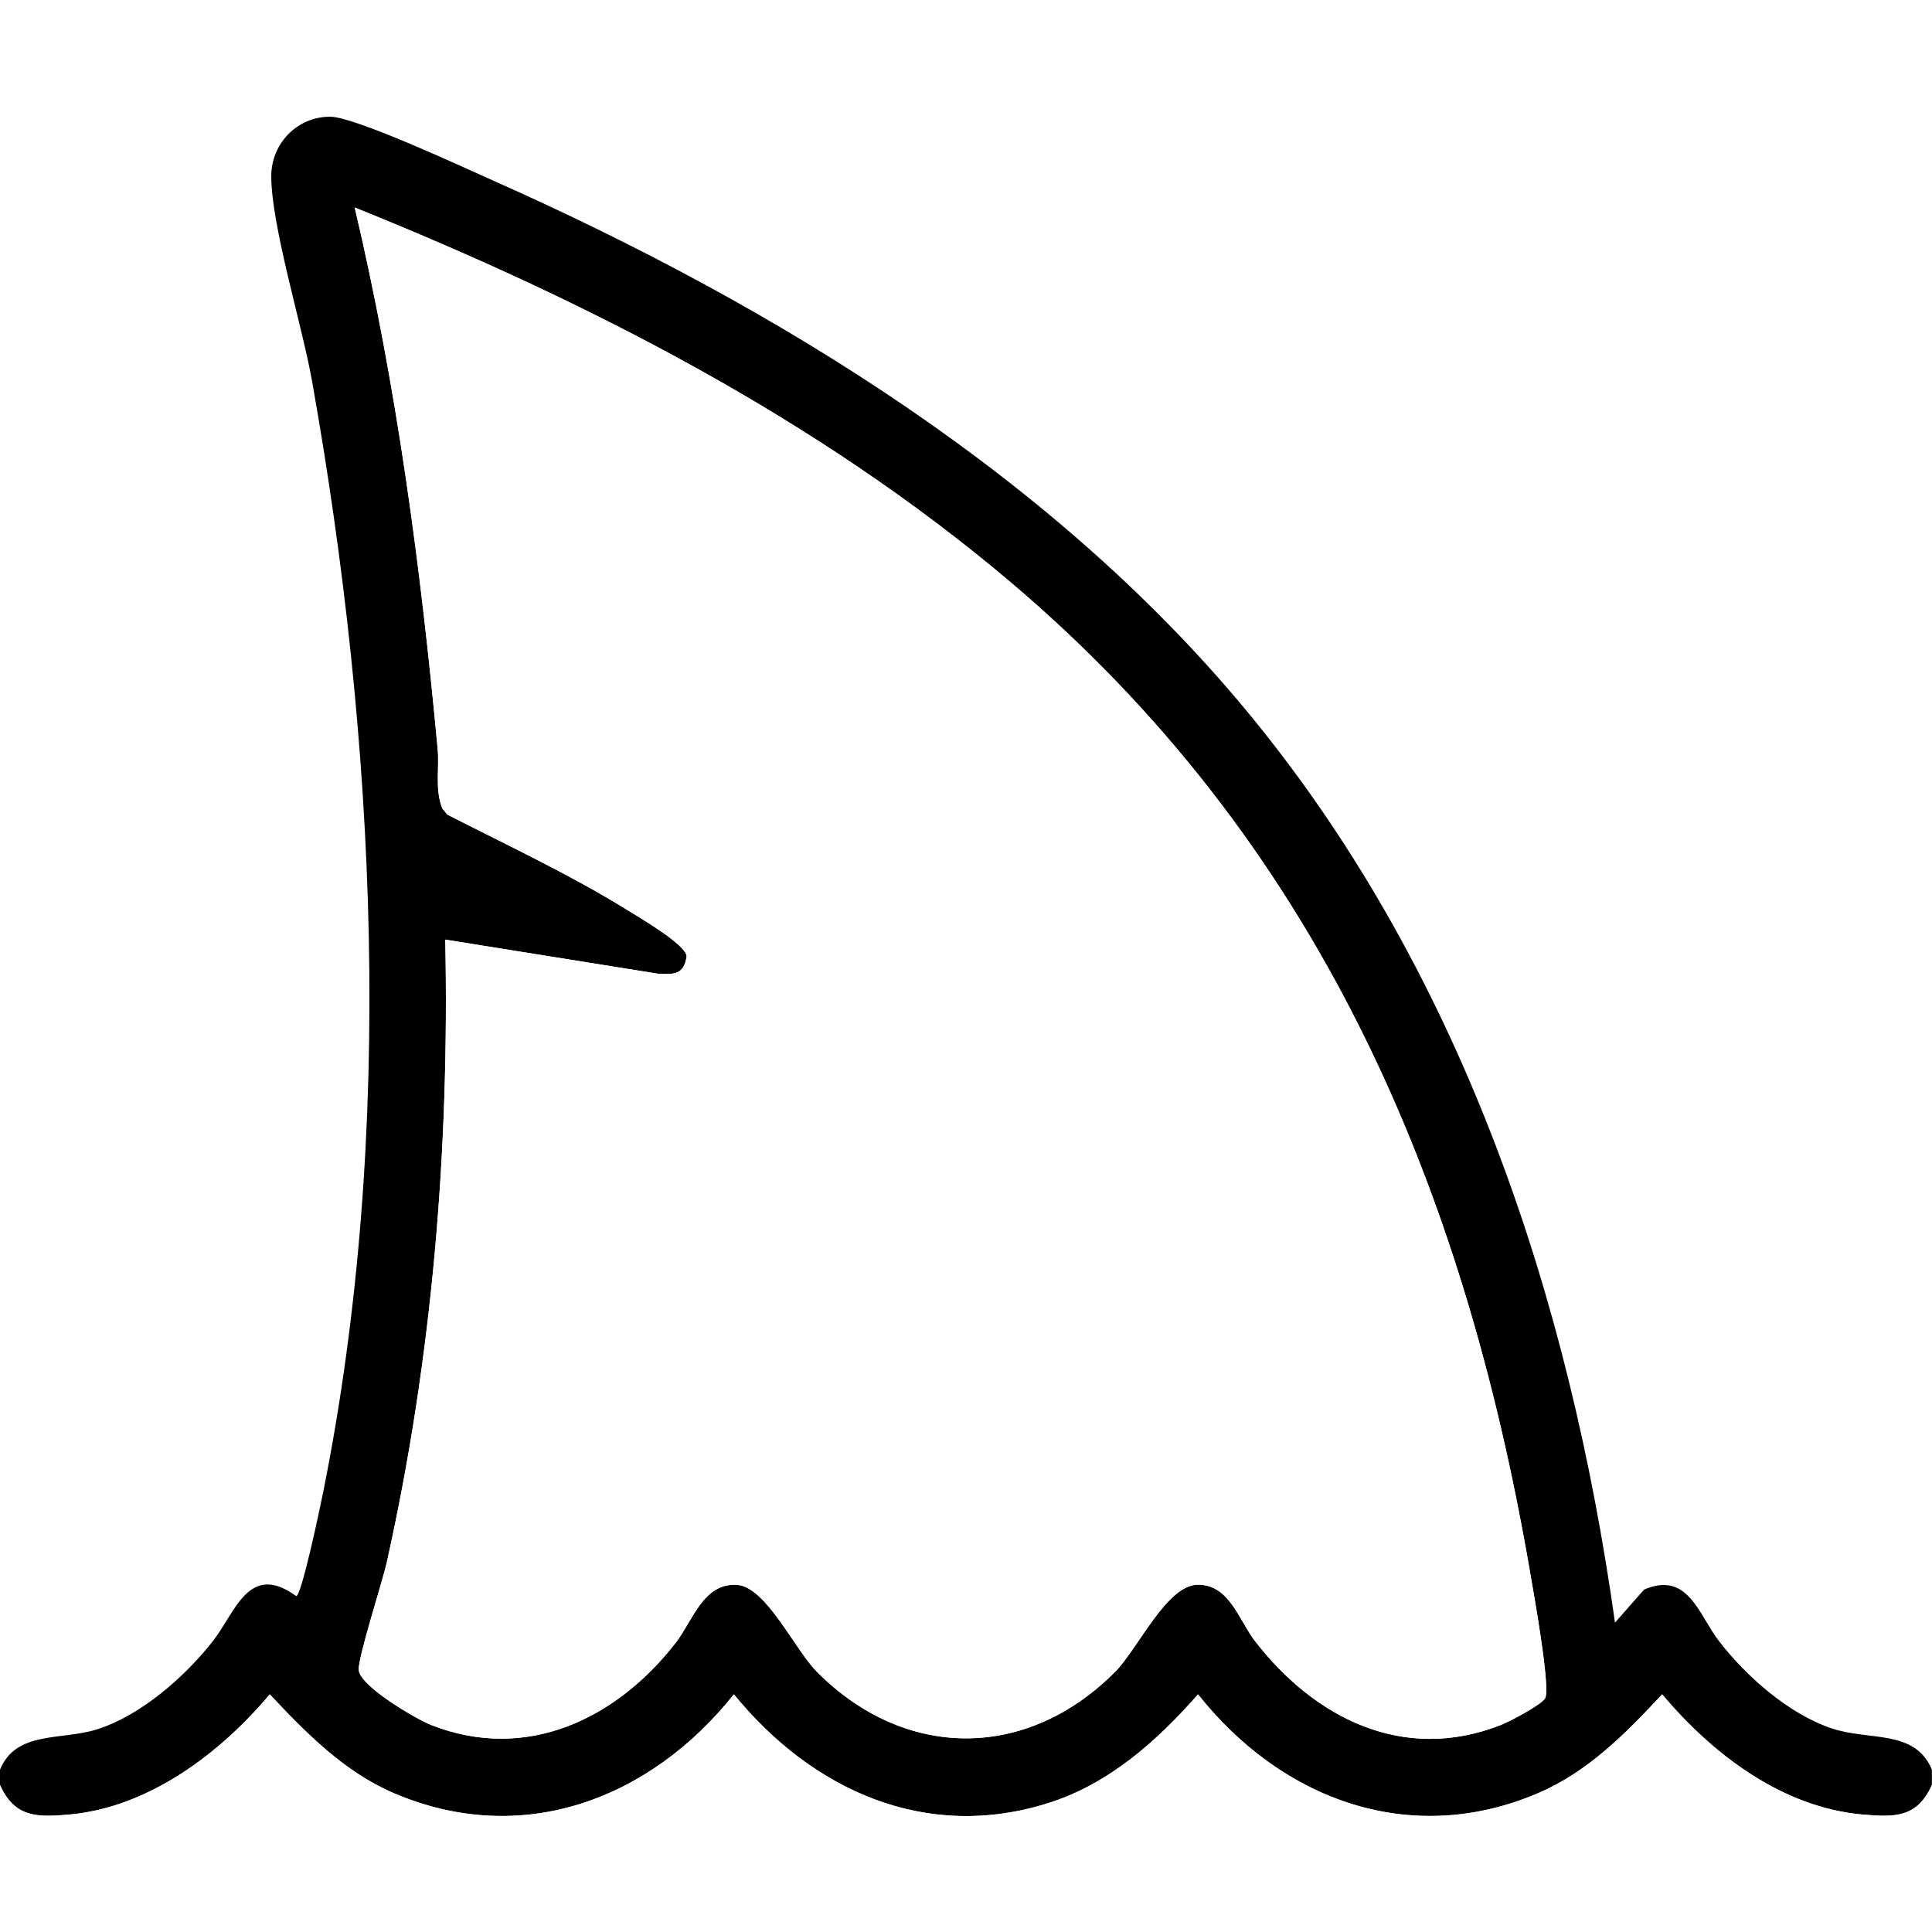
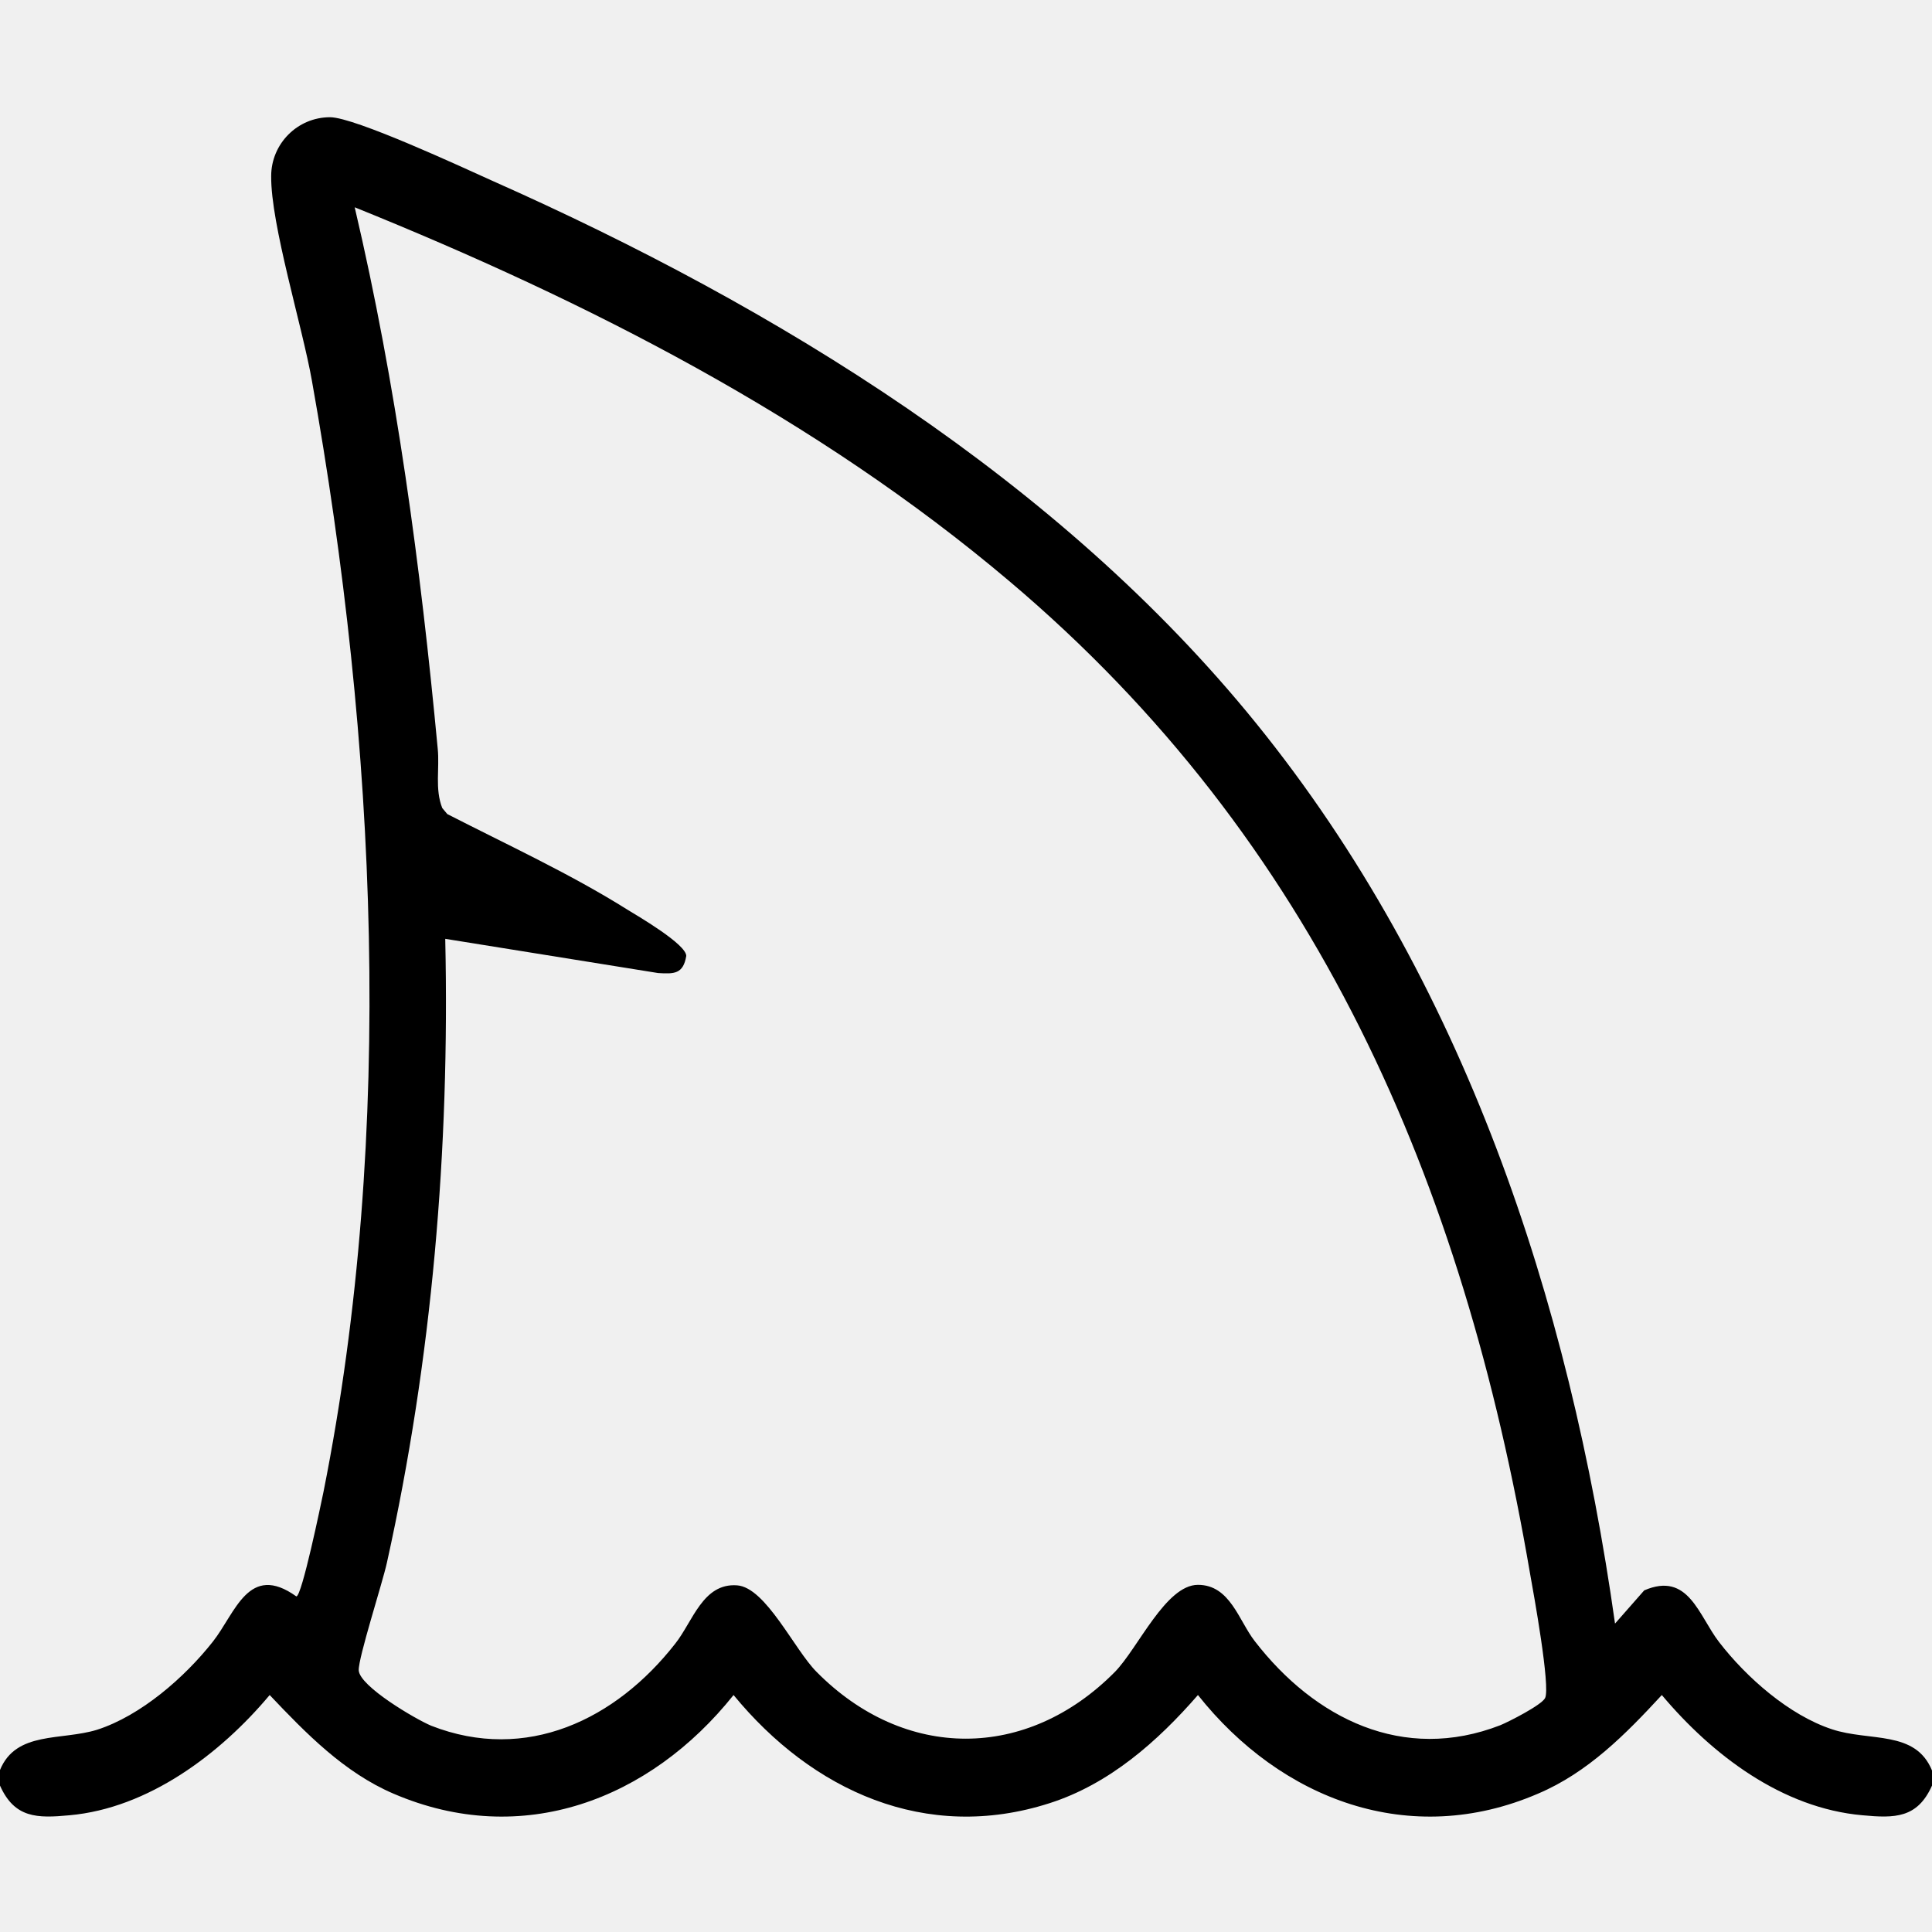
- <svg xmlns="http://www.w3.org/2000/svg" id="Layer_1" viewBox="0 0 384 384">
-   <defs>
-     <style>.cls-1{fill:#fff;}</style>
-   </defs>
-   <path class="cls-1" d="M0,351.75V0h384v351.75c-3.33-8.1-12.42-5.72-19.9-8.22-8.55-2.87-16.98-10.31-22.41-17.34-4.06-5.26-6.14-14.01-14.89-10.26l-5.79,6.57c-9.04-64.42-30.07-127.92-71.28-178.85-39.1-48.32-95.41-82.74-151.72-107.78-5.95-2.65-27.44-12.67-32.38-12.68-6.53-.02-11.63,5.27-11.69,11.69-.1,9.62,6.16,29.94,8.08,40.73,12.76,71.69,16.62,149.11,2.27,220.79-.5,2.48-4.32,20.81-5.4,20.83-9.44-6.88-12.12,3.29-16.56,8.95-5.58,7.1-14.24,14.73-22.98,17.52-7.12,2.27-16.15.21-19.33,8.04Z" />
-   <path d="M0,351.75c3.18-7.83,12.22-5.77,19.33-8.04,8.74-2.79,17.4-10.42,22.98-17.52,4.45-5.66,7.12-15.84,16.56-8.95,1.08-.02,4.91-18.35,5.4-20.83,14.35-71.69,10.49-149.11-2.27-220.79-1.92-10.8-8.17-31.12-8.08-40.73.06-6.41,5.16-11.7,11.69-11.69,4.94.01,26.43,10.03,32.38,12.68,56.31,25.03,112.63,59.45,151.72,107.78,41.21,50.93,62.23,114.44,71.28,178.85l5.79-6.57c8.75-3.75,10.83,5,14.89,10.26,5.43,7.03,13.86,14.47,22.41,17.34,7.48,2.51,16.58.12,19.9,8.22v3c-2.92,6.52-7.35,6.47-13.78,5.9-16.03-1.41-29.89-12.03-39.85-23.89-7.22,7.75-14.68,15.36-24.61,19.62-25.54,10.96-51.13,1.23-67.64-19.62-8.04,9.18-17.57,17.69-29.47,21.52-24.58,7.91-47.23-2.45-62.78-21.52-16.58,20.81-42.03,30.61-67.64,19.62-9.82-4.21-17.44-11.97-24.61-19.62-9.8,11.69-24.07,22.5-39.85,23.89-6.43.57-10.85.62-13.78-5.9v-3ZM88.5,186.75c.86,41.6-2.57,83.21-11.62,123.76-.92,4.13-5.73,18.86-5.58,21.41.19,3.18,11.33,9.74,14.44,10.96,18.92,7.41,36.73-1.2,48.5-16.28,3.46-4.43,5.53-12.07,12.3-11.58,5.74.41,11.43,12.84,15.81,17.25,17.53,17.66,41.79,17.66,59.31,0,4.62-4.66,10.06-17.29,16.47-17.29s8.12,7.08,11.31,11.2c11.9,15.38,29.52,24.25,48.82,16.7,1.7-.66,8.21-4.05,8.87-5.38,1.06-2.16-2.31-20.86-2.98-24.78-13.33-77.84-42.42-145.58-103.54-197.21-38.3-32.36-83.8-55.6-130.11-74.26,8.35,35.35,13.13,71.44,16.49,107.63.36,3.91-.59,7.97.92,11.83l1.03,1.22c11.87,6.07,24.46,11.94,35.78,18.97,2.34,1.45,11.68,6.87,11.75,9.21-.58,3.64-2.44,3.56-5.62,3.44l-42.35-6.79Z" />
-   <path class="cls-1" d="M384,354.75v29.25H0v-29.25c2.92,6.52,7.35,6.47,13.78,5.9,15.77-1.39,30.05-12.2,39.85-23.89,7.18,7.65,14.8,15.41,24.61,19.62,25.61,10.99,51.06,1.19,67.64-19.62,15.55,19.06,38.21,29.43,62.78,21.52,11.9-3.83,21.43-12.34,29.47-21.52,16.5,20.86,42.09,30.58,67.64,19.62,9.93-4.26,17.4-11.88,24.61-19.62,9.96,11.86,23.81,22.48,39.85,23.89,6.43.57,10.85.62,13.78-5.9Z" />
-   <path class="cls-1" d="M88.5,186.75l42.35,6.79c3.18.13,5.05.21,5.62-3.44-.06-2.34-9.41-7.75-11.75-9.21-11.32-7.02-23.91-12.9-35.78-18.97l-1.03-1.22c-1.51-3.86-.56-7.92-.92-11.83-3.36-36.18-8.14-72.27-16.49-107.63,46.3,18.66,91.81,41.9,130.11,74.26,61.12,51.64,90.21,119.37,103.54,197.21.67,3.91,4.05,22.62,2.98,24.78-.65,1.32-7.17,4.71-8.87,5.38-19.31,7.56-36.92-1.32-48.82-16.7-3.19-4.12-5.12-11.2-11.31-11.2s-11.85,12.63-16.47,17.29c-17.52,17.66-41.79,17.66-59.31,0-4.38-4.41-10.07-16.84-15.81-17.25-6.77-.49-8.84,7.15-12.3,11.58-11.76,15.08-29.58,23.69-48.5,16.28-3.11-1.22-14.25-7.78-14.44-10.96-.15-2.55,4.66-17.28,5.58-21.41,9.05-40.55,12.48-82.16,11.62-123.76Z" />
+ <svg xmlns="http://www.w3.org/2000/svg" id="Layer_1" version="1.1" viewBox="0 0 384 384">
+   <path d="M0,351.8c3.2-7.8,12.2-5.8,19.3-8,8.7-2.8,17.4-10.4,23-17.5,4.5-5.7,7.1-15.8,16.6-9,1.1,0,4.9-18.4,5.4-20.8,14.3-71.7,10.5-149.1-2.3-220.8-1.9-10.8-8.2-31.1-8.1-40.7,0-6.4,5.2-11.7,11.7-11.7,4.9,0,26.4,10,32.4,12.7,56.3,25,112.6,59.5,151.7,107.8,41.2,50.9,62.2,114.4,71.3,178.9l5.8-6.6c8.8-3.8,10.8,5,14.9,10.3,5.4,7,13.9,14.5,22.4,17.3,7.5,2.5,16.6.1,19.9,8.2v3c-2.9,6.5-7.4,6.5-13.8,5.9-16-1.4-29.9-12-39.9-23.9-7.2,7.8-14.7,15.4-24.6,19.6-25.5,11-51.1,1.2-67.6-19.6-8,9.2-17.6,17.7-29.5,21.5-24.6,7.9-47.2-2.5-62.8-21.5-16.6,20.8-42,30.6-67.6,19.6-9.8-4.2-17.4-12-24.6-19.6-9.8,11.7-24.1,22.5-39.8,23.9-6.4.6-10.9.6-13.8-5.9v-3h0ZM88.5,186.8c.9,41.6-2.6,83.2-11.6,123.8-.9,4.1-5.7,18.9-5.6,21.4.2,3.2,11.3,9.7,14.4,11,18.9,7.4,36.7-1.2,48.5-16.3,3.5-4.4,5.5-12.1,12.3-11.6,5.7.4,11.4,12.8,15.8,17.2,17.5,17.7,41.8,17.7,59.3,0,4.6-4.7,10.1-17.3,16.5-17.3s8.1,7.1,11.3,11.2c11.9,15.4,29.5,24.2,48.8,16.7,1.7-.7,8.2-4,8.9-5.4,1.1-2.2-2.3-20.9-3-24.8-13.3-77.8-42.4-145.6-103.5-197.2-38.3-32.4-83.8-55.6-130.1-74.3,8.3,35.3,13.1,71.4,16.5,107.6.4,3.9-.6,8,.9,11.8l1,1.2c11.9,6.1,24.5,11.9,35.8,19,2.3,1.4,11.7,6.9,11.7,9.2-.6,3.6-2.4,3.6-5.6,3.4l-42.3-6.8h0Z" />
</svg>
